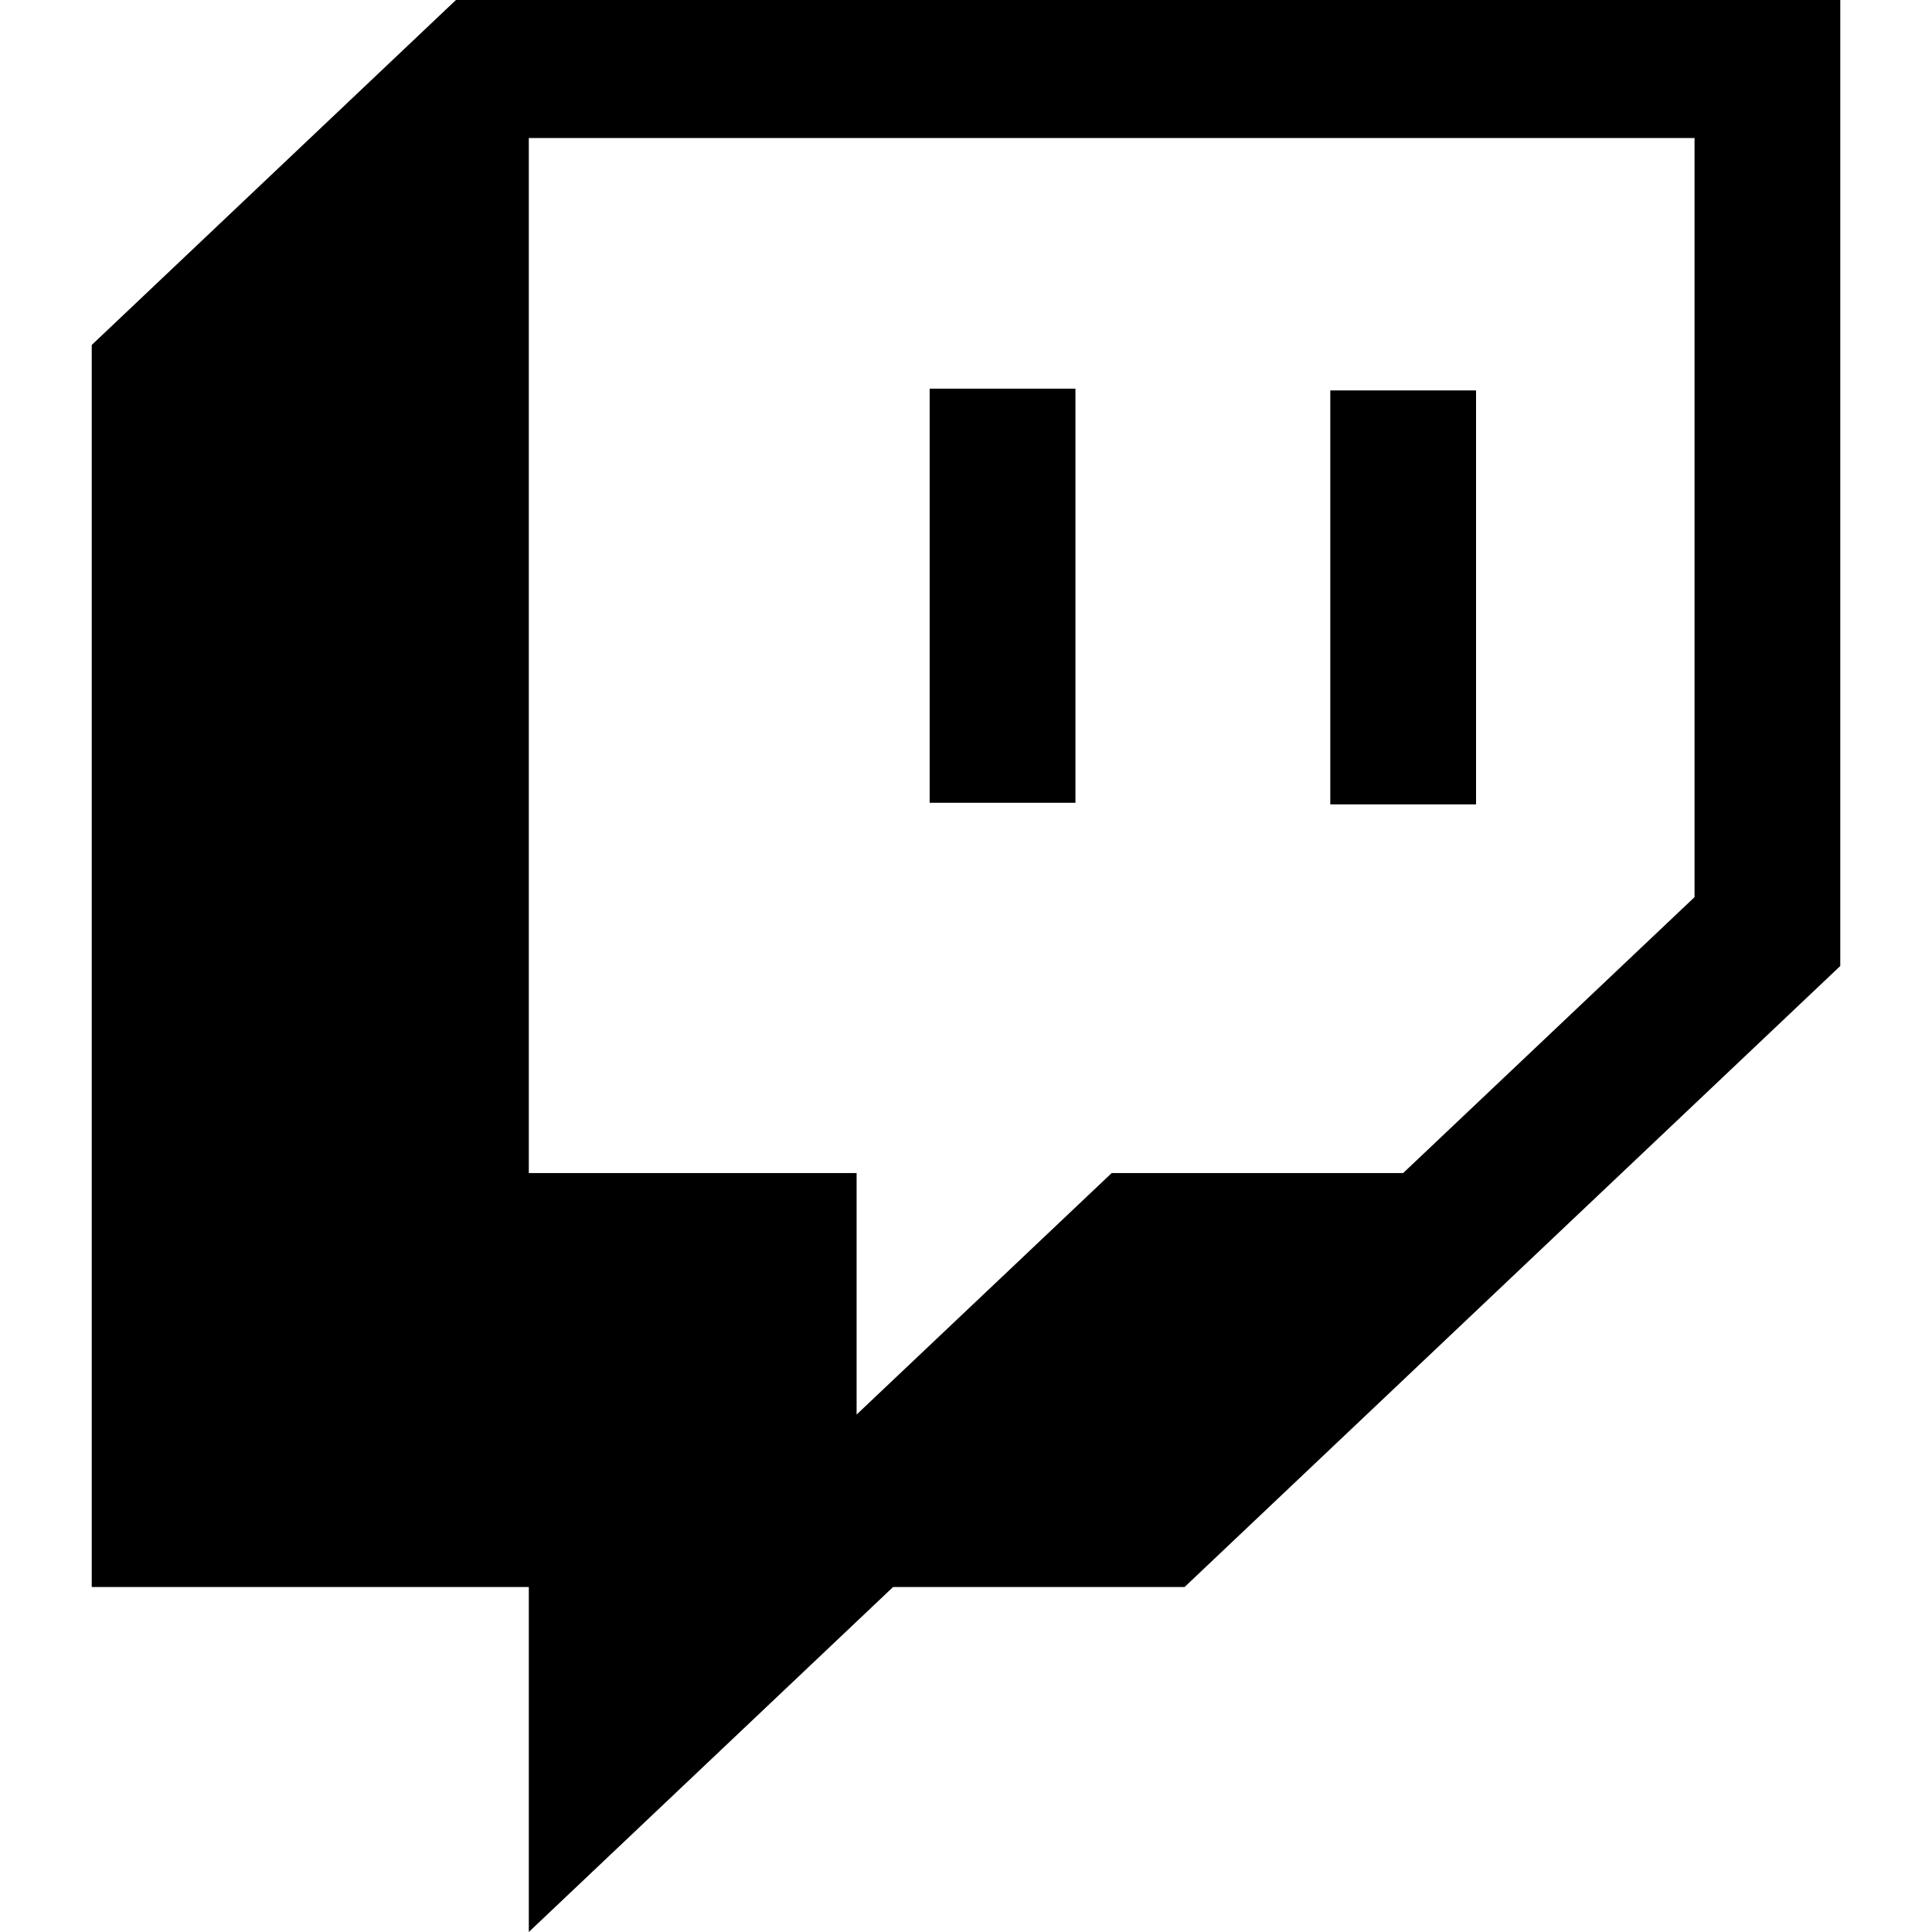
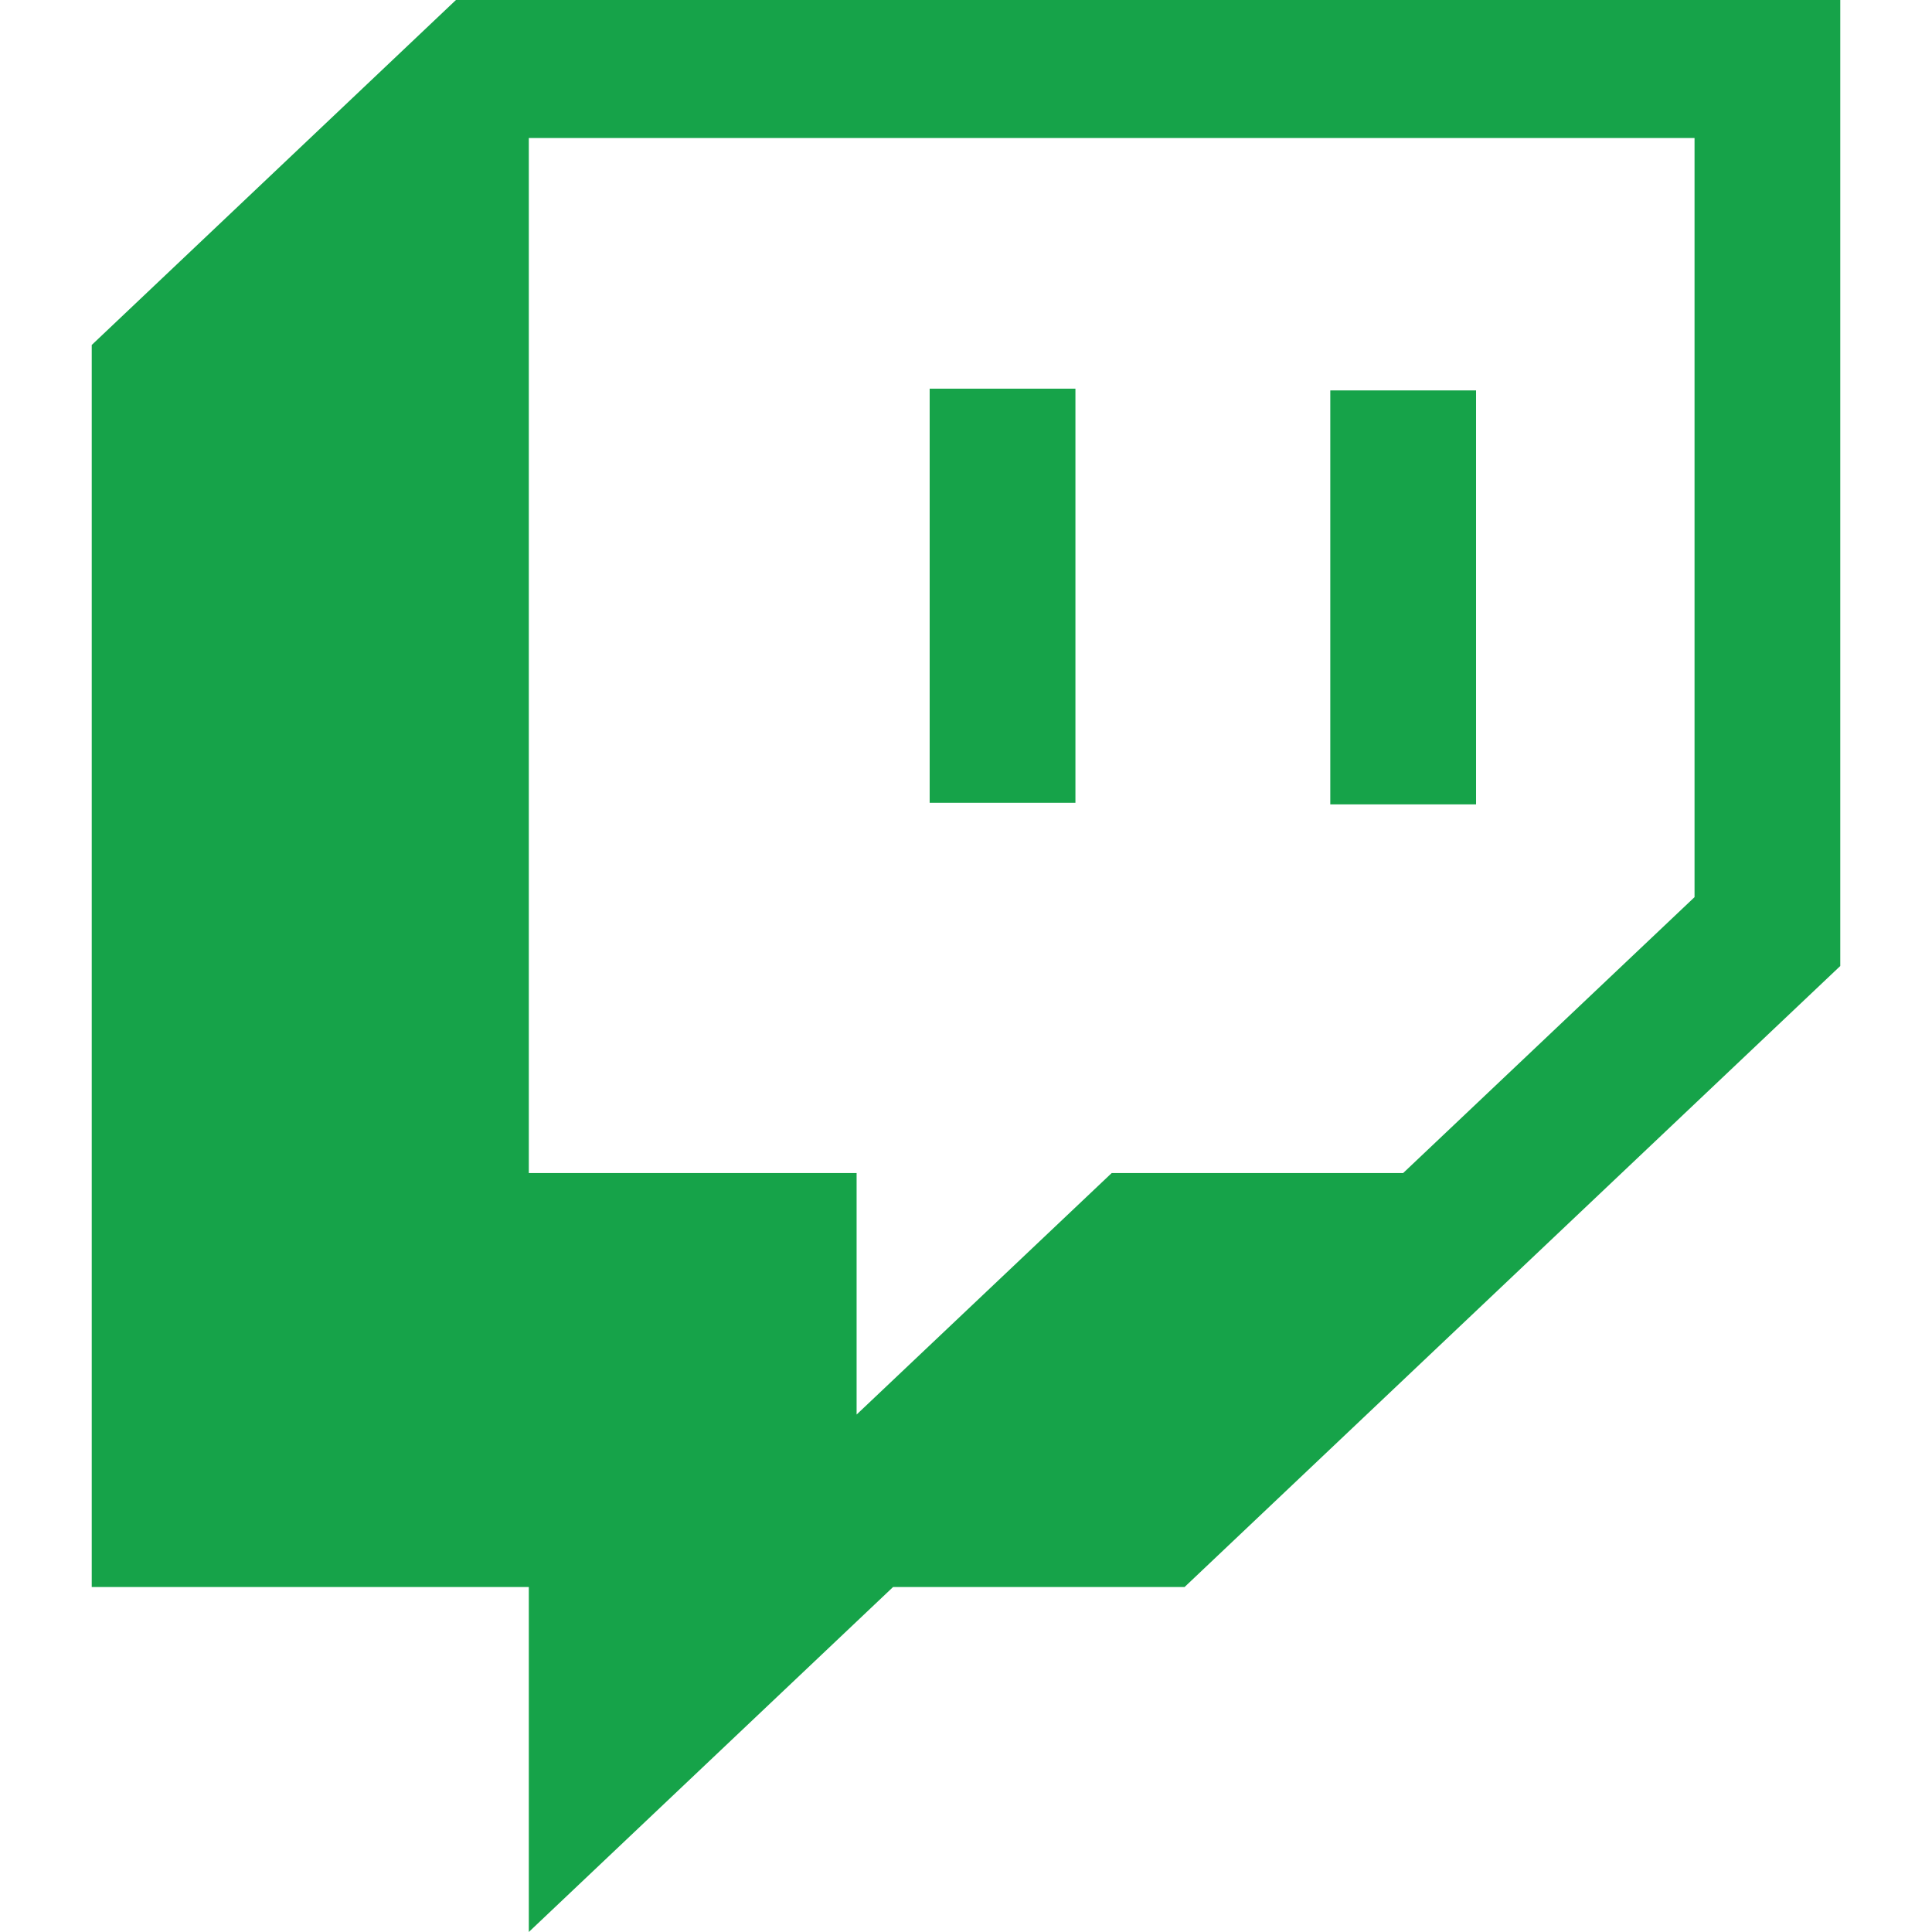
- <svg xmlns="http://www.w3.org/2000/svg" viewBox="0 0 512 512">
+ <svg xmlns="http://www.w3.org/2000/svg" viewBox="0 0 512 512" fill="#16A349">
  <path d="M391.17,103.47H352.54v109.7h38.63ZM285,103H246.37V212.75H285ZM120.83,0,24.31,91.42V420.58H140.14V512l96.53-91.42h77.25L487.69,256V0ZM449.07,237.75l-77.22,73.12H294.61l-67.6,64v-64H140.14V36.58H449.07Z" />
</svg>
